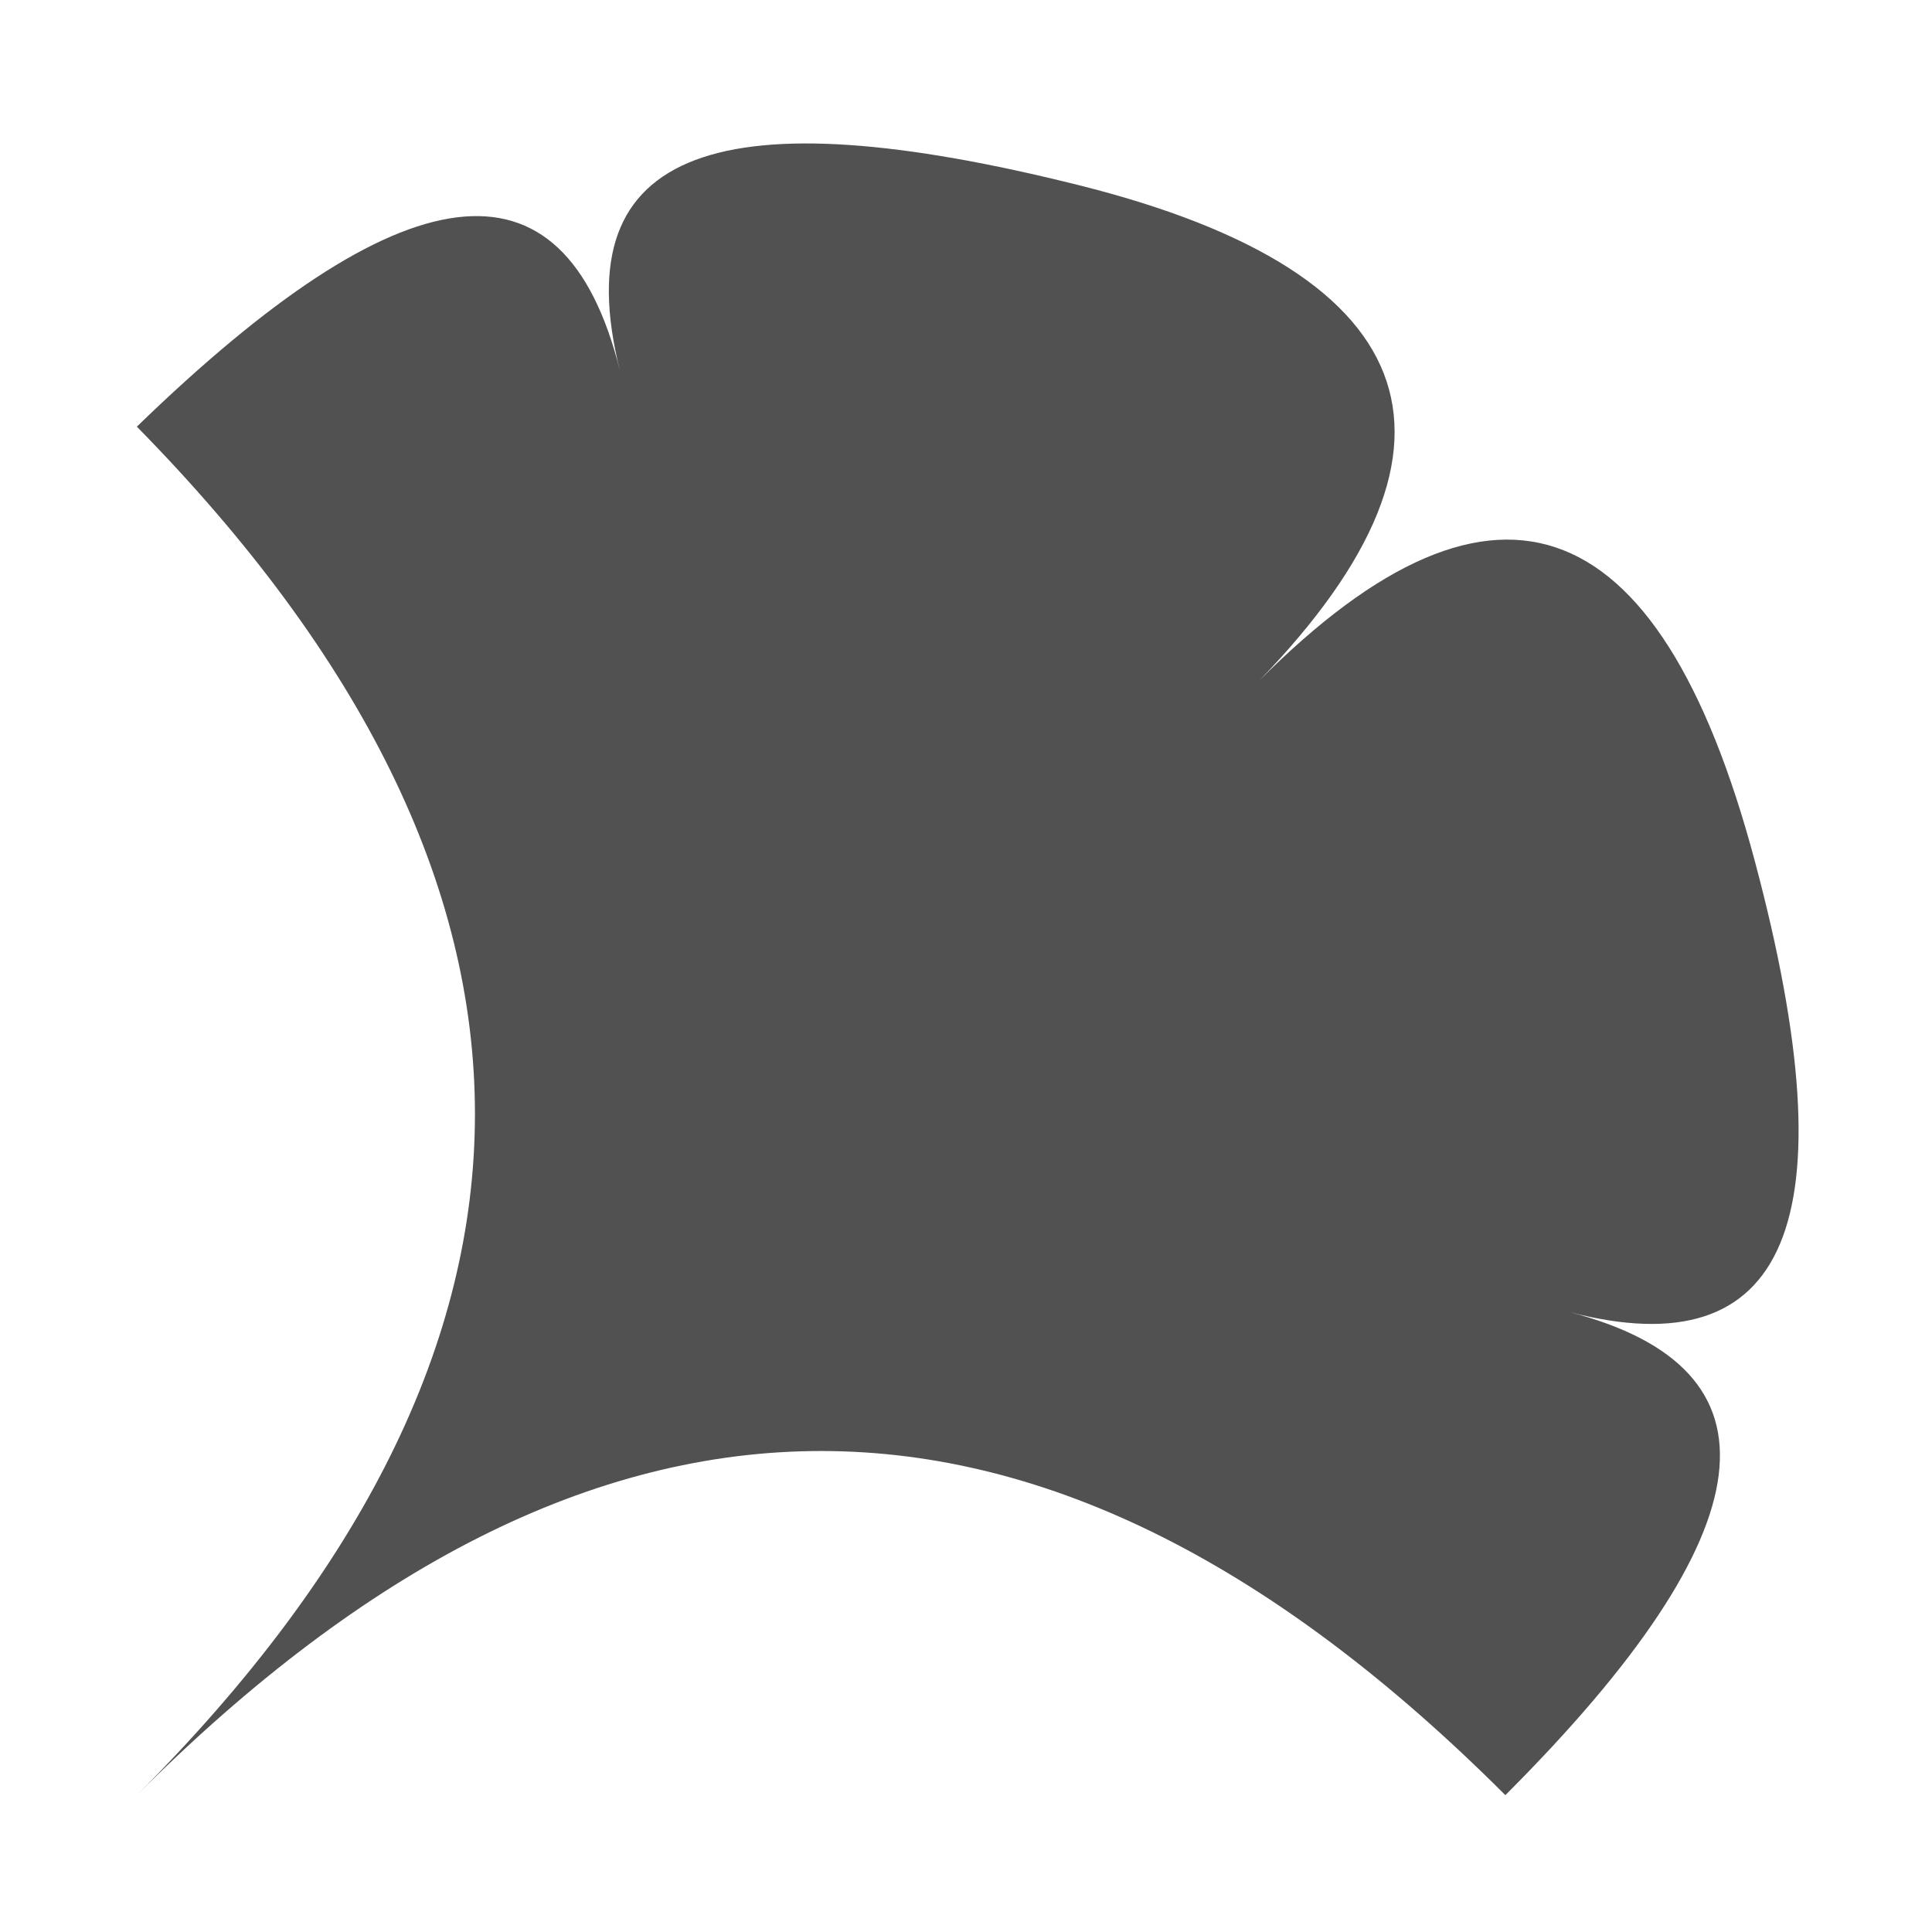
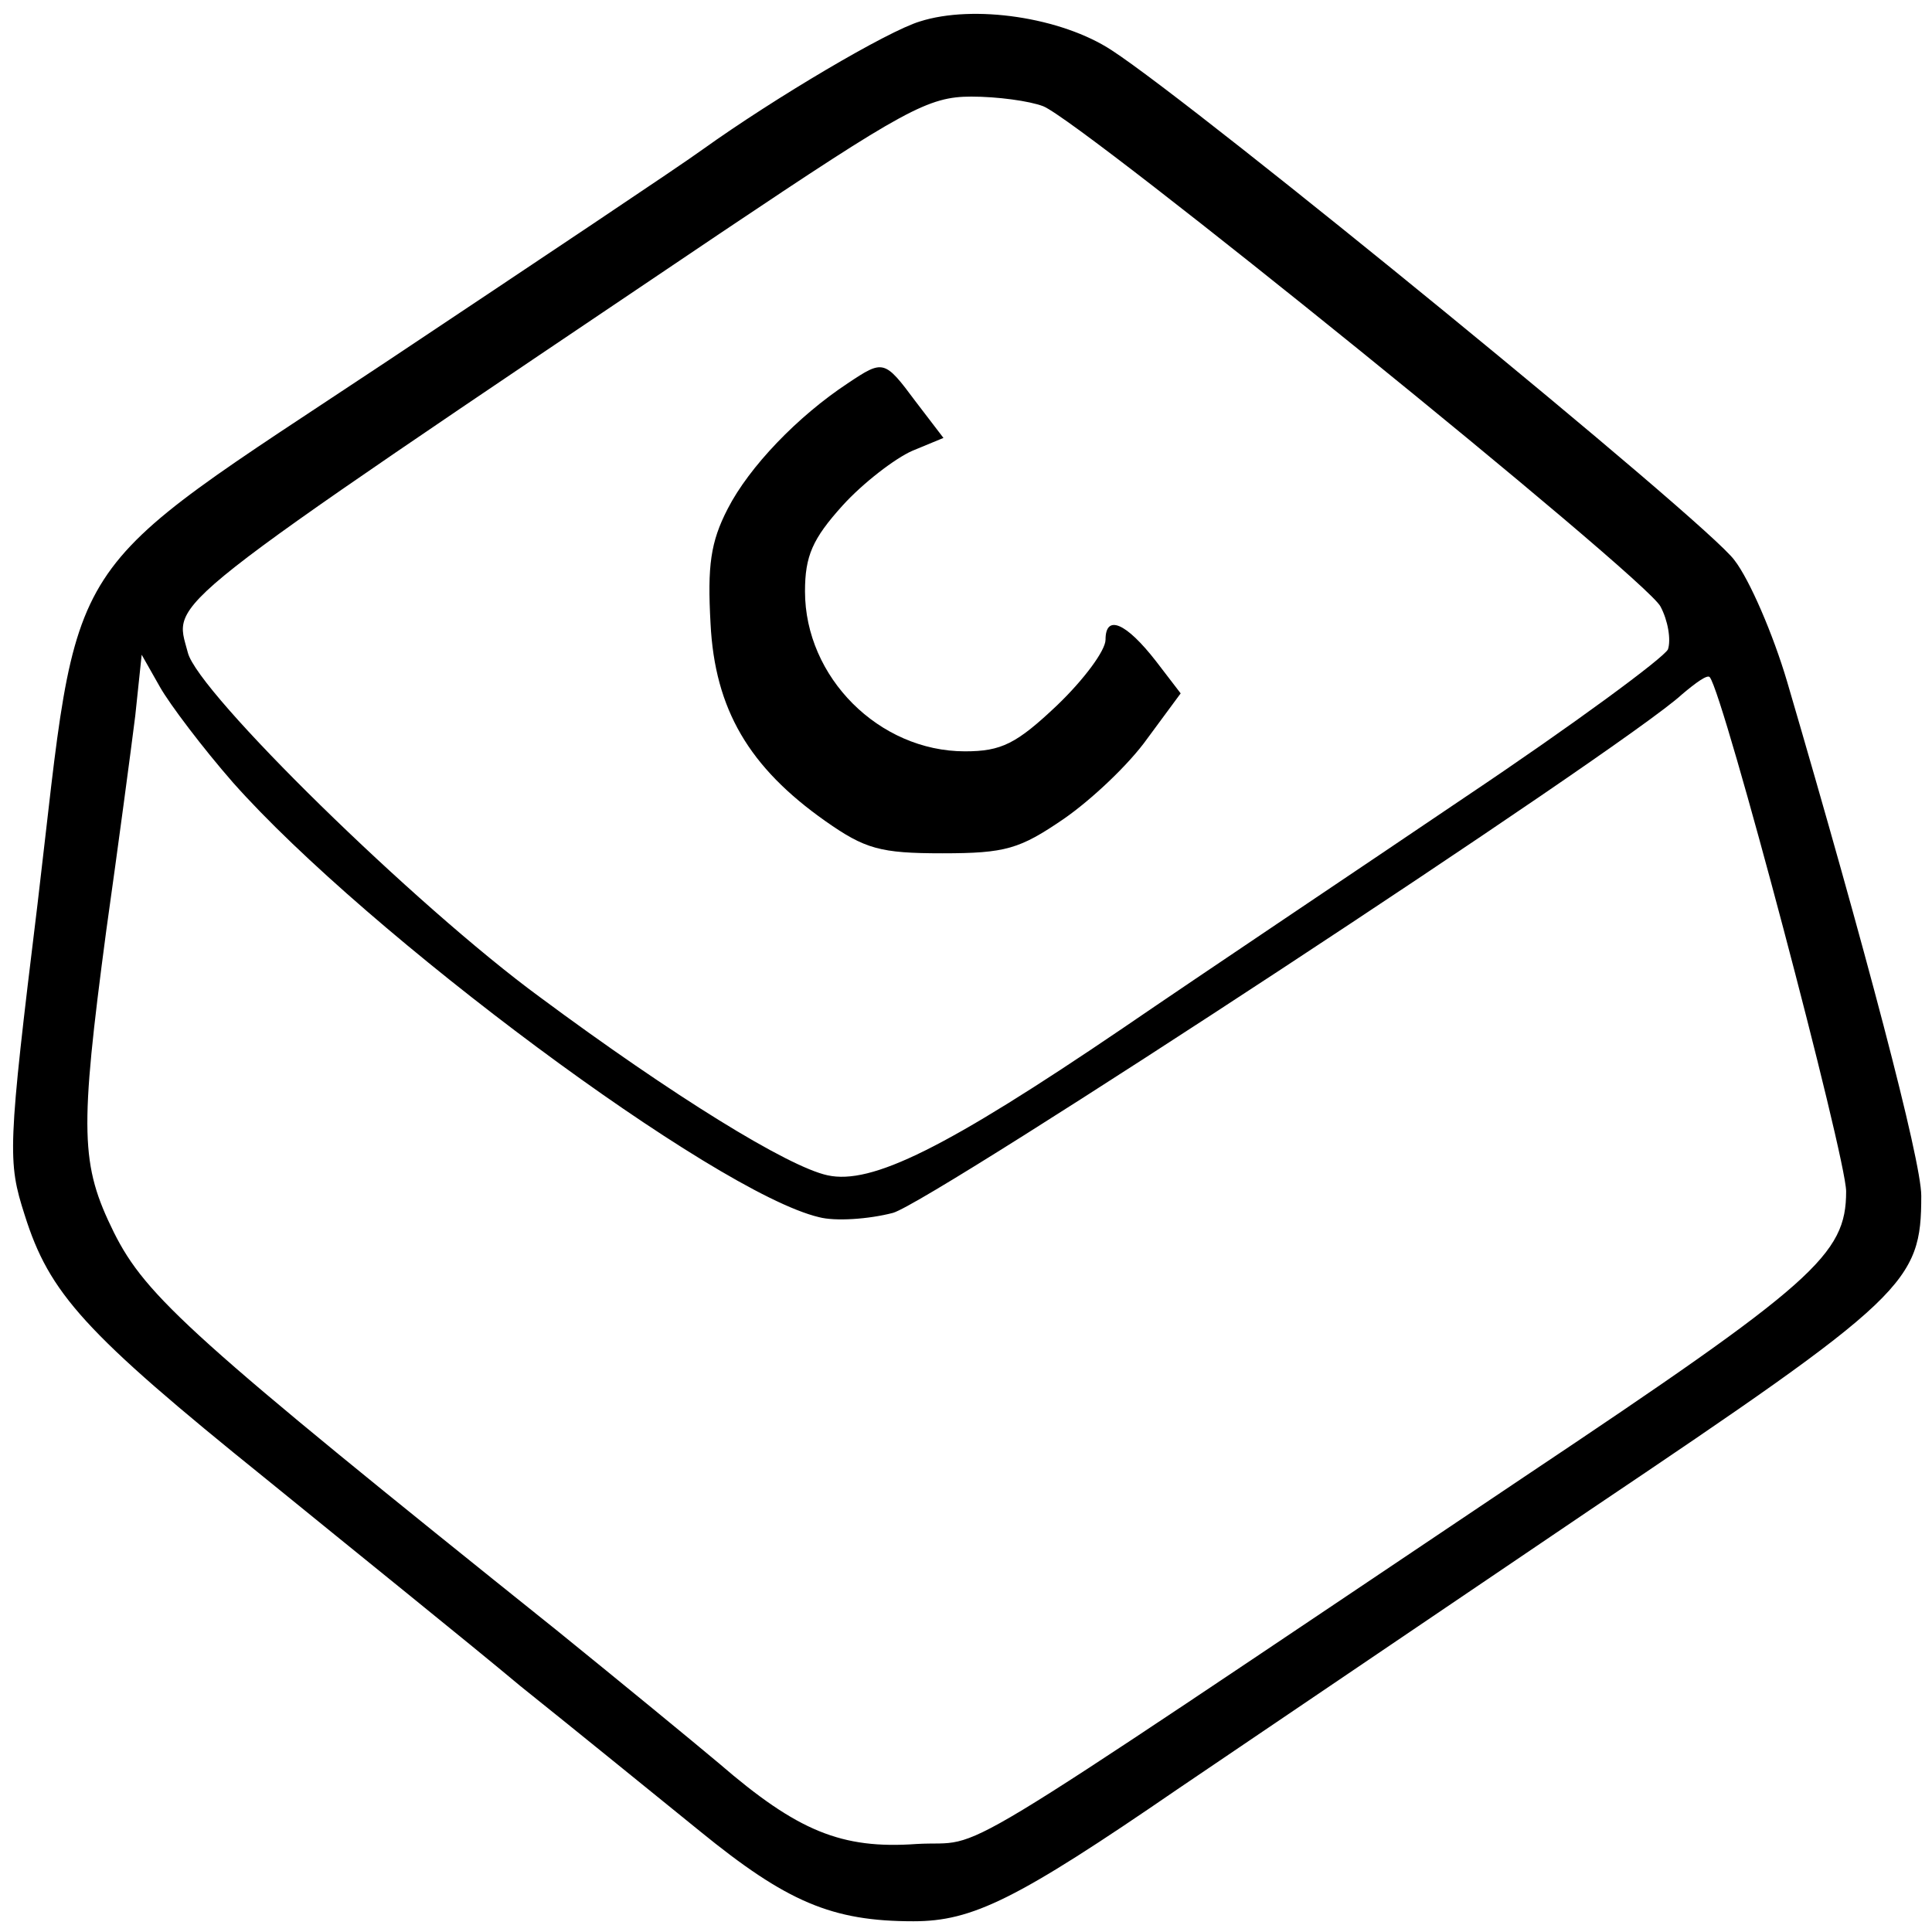
- <svg xmlns="http://www.w3.org/2000/svg" version="1.1" x="0px" y="0px" width="24px" height="24px" viewBox="0 0 24 24">
-   <style type="text/css">
- 	.st0{fill:#515151;}
- </style>
-   <path class="st0" d="M1.7,22.3c5.7-5.7,11.3-5.7,17,0c3.3-3.3,3.5-5.3,0.8-6c2.7,0.7,3.5-1.1,2.3-5.6s-3.3-5.2-6.3-2.1  c3-3,2.3-5.2-2.1-6.3S7,1.8,7.7,4.6C7,1.8,5,2.1,1.7,5.3C7.3,11,7.3,16.7,1.7,22.3" />
+ <svg xmlns="http://www.w3.org/2000/svg" version="1.0" width="180pt" height="180pt" viewBox="0 0 180 180" preserveAspectRatio="xMidYMid meet">
+   <g transform="translate(0,180) scale(0.1,-0.1)" fill="#000000" stroke="none">
+     <path d="M857 1780 c-30 -9 -135 -71 -202 -119 -22 -16 -154 -104 -292 -196 -313 -208 -288 -170 -328 -507 -28 -229 -28 -240 -12 -290 23 -73 55 -109 225 -246 81 -66 188 -152 237 -193 50 -40 125 -101 167 -135 81 -66 123 -84 199 -84 55 0 96 20 246 123 59 40 232 157 384 260 296 199 309 212 309 293 0 33 -52 230 -125 479 -13 44 -35 95 -49 113 -24 34 -500 423 -580 475 -47 31 -129 43 -179 27z m115 -79 c37 -15 561 -439 575 -466 7 -13 10 -31 7 -40 -4 -8 -88 -70 -188 -137 -99 -67 -244 -164 -320 -216 -165 -112 -234 -146 -275 -137 -37 8 -144 74 -268 166 -116 85 -319 284 -328 321 -13 50 -35 33 498 392 170 114 192 126 232 126 24 0 54 -4 67 -9z m-755 -630 c125 -141 449 -382 546 -405 15 -4 46 -2 69 4 38 11 681 433 735 483 13 11 24 19 26 16 13 -16 127 -447 127 -479 0 -59 -29 -85 -300 -266 -559 -375 -498 -338 -566 -342 -70 -5 -111 12 -184 75 -25 21 -92 76 -150 123 -342 274 -384 312 -414 372 -31 63 -32 93 -7 281 11 78 23 168 27 200 l6 57 17 -30 c9 -16 40 -57 68 -89z" />
+     <path d="M790 1443 c-47 -31 -92 -78 -112 -117 -16 -31 -19 -53 -16 -107 4 -80 36 -134 107 -184 37 -26 51 -30 109 -30 59 0 72 4 113 32 26 18 61 51 78 75 l31 42 -23 30 c-28 36 -47 44 -47 20 0 -10 -20 -37 -45 -61 -38 -36 -52 -43 -86 -43 -80 0 -149 69 -149 149 0 33 7 49 35 80 19 21 49 44 65 51 l29 12 -26 34 c-29 39 -30 39 -63 17z" />
+   </g>
</svg>
